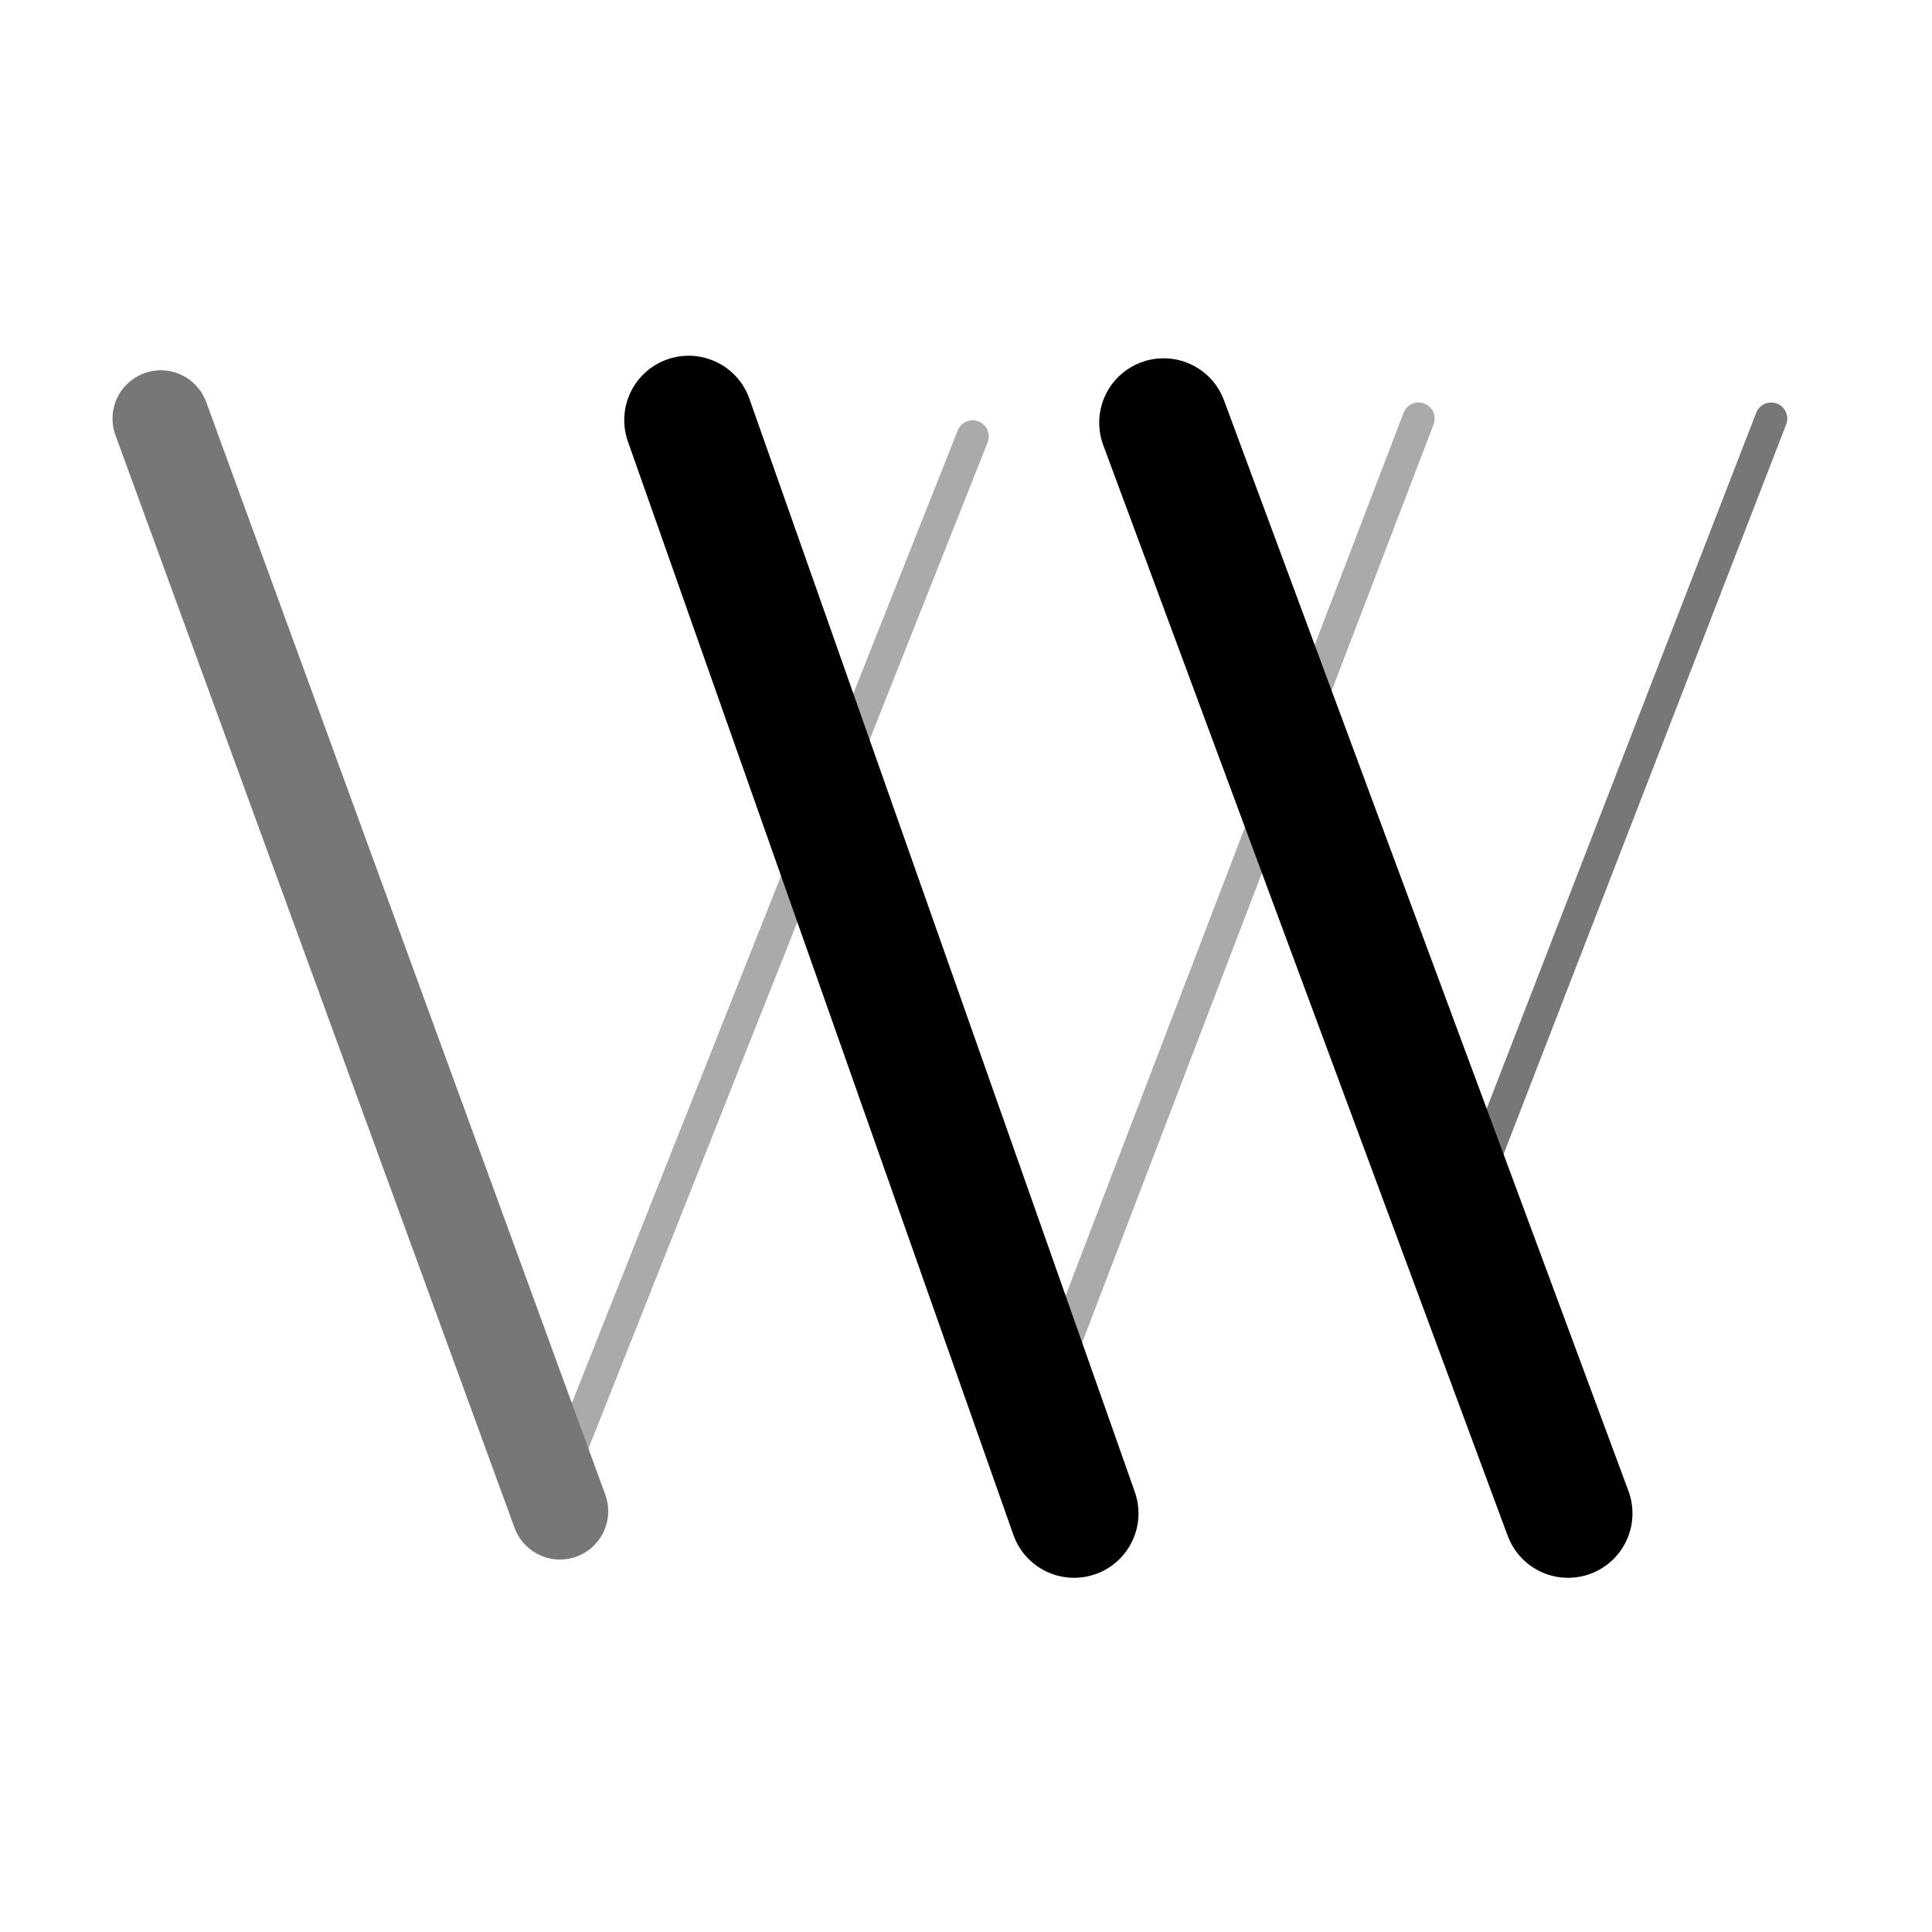
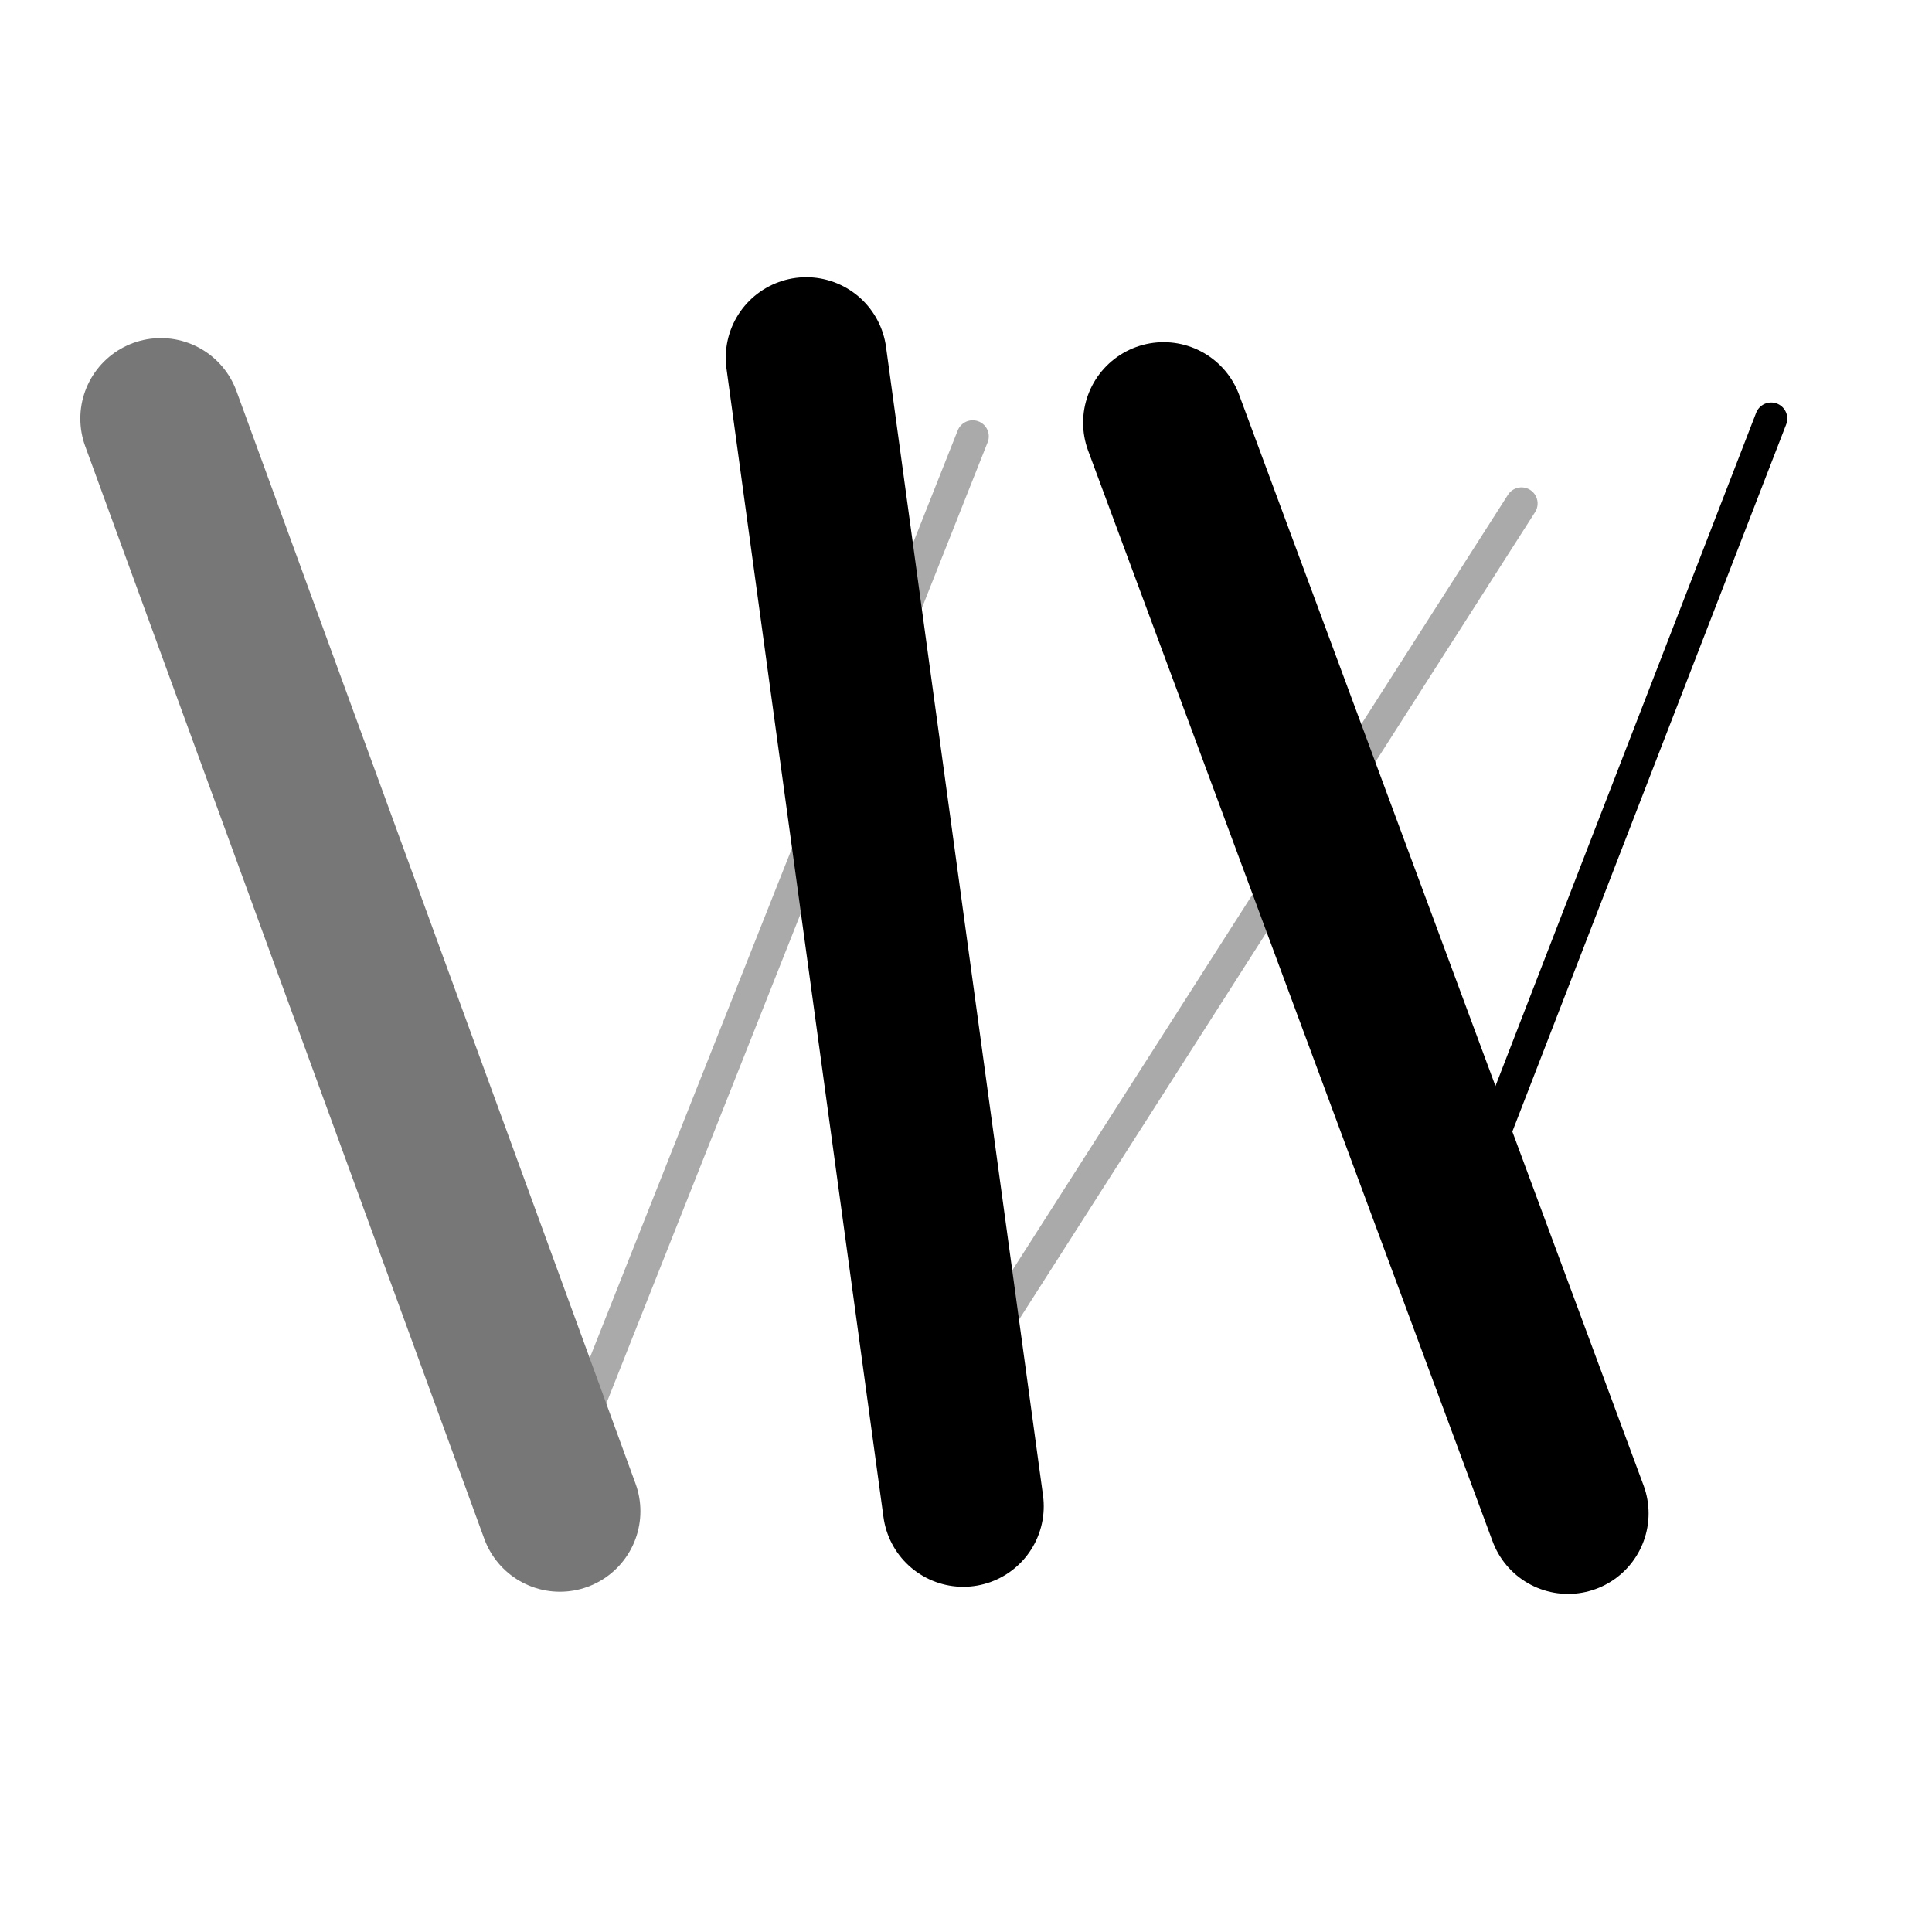
<svg xmlns="http://www.w3.org/2000/svg" width="120" height="120" viewBox="0 0 120 120" fill="none">
  <path d="M60.415 27.105L33.876 94" stroke="#AAAAAA" stroke-width="2" stroke-linecap="round" />
-   <path d="M9.989 26L34.777 93.865" stroke="#777777" stroke-width="6" stroke-linecap="round" />
-   <path d="M88.111 26L65.674 84.619" stroke="#AAAAAA" stroke-width="2" stroke-linecap="round" />
-   <path d="M42.773 26.095L66.714 94" stroke="black" stroke-width="8" stroke-linecap="round" />
-   <path d="M110.011 26L90.674 75.934" stroke="#777777" stroke-width="2" stroke-linecap="round" />
-   <path d="M72.274 26.254L97.396 94" stroke="black" stroke-width="8" stroke-linecap="round" />
+   <path d="M9.989 26L34.777 93.865" stroke="#777777" stroke-width="10" stroke-linecap="round" />
+   <path d="M94.503 31.272L60.703 84.159" stroke="#AAAAAA" stroke-width="2" stroke-linecap="round" />
+   <path d="M50.078 22.219L59.829 93.558" stroke="black" stroke-width="10" stroke-linecap="round" />
+   <path d="M110.011 26L90.674 75.934" stroke="black" stroke-width="2" stroke-linecap="round" />
+   <path d="M72.274 26.254L97.396 94" stroke="black" stroke-width="10" stroke-linecap="round" />
</svg>
